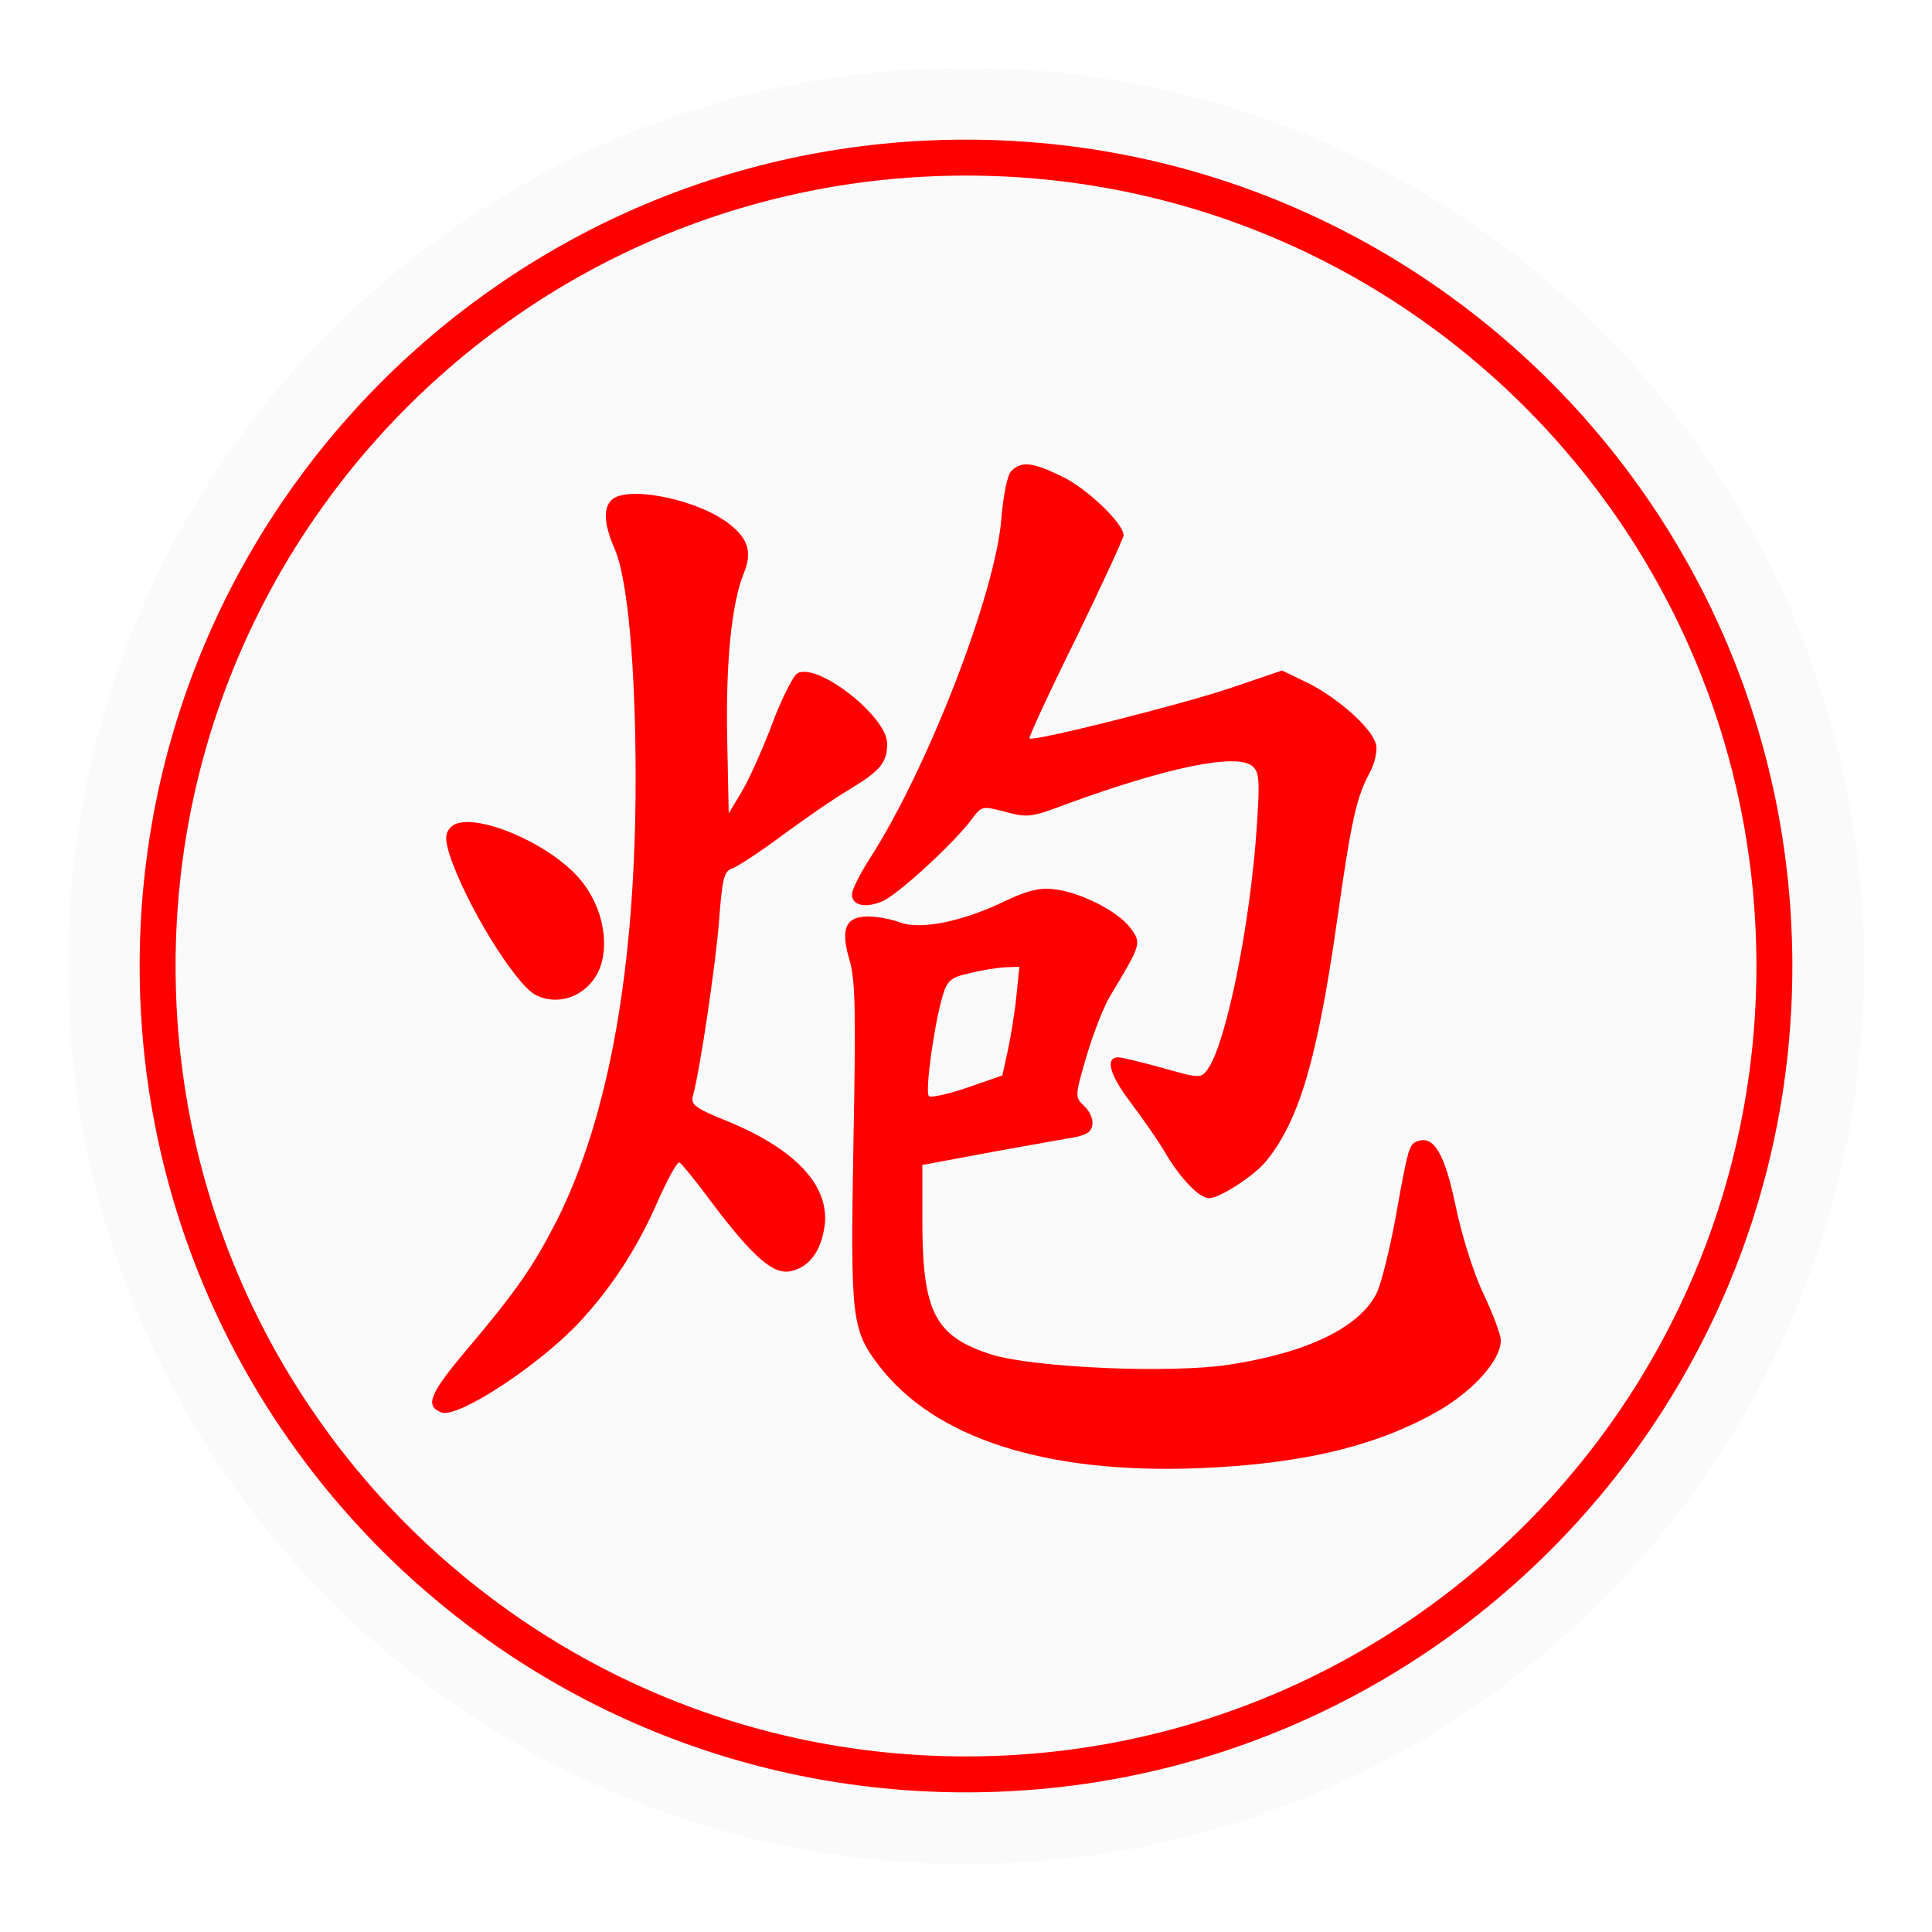
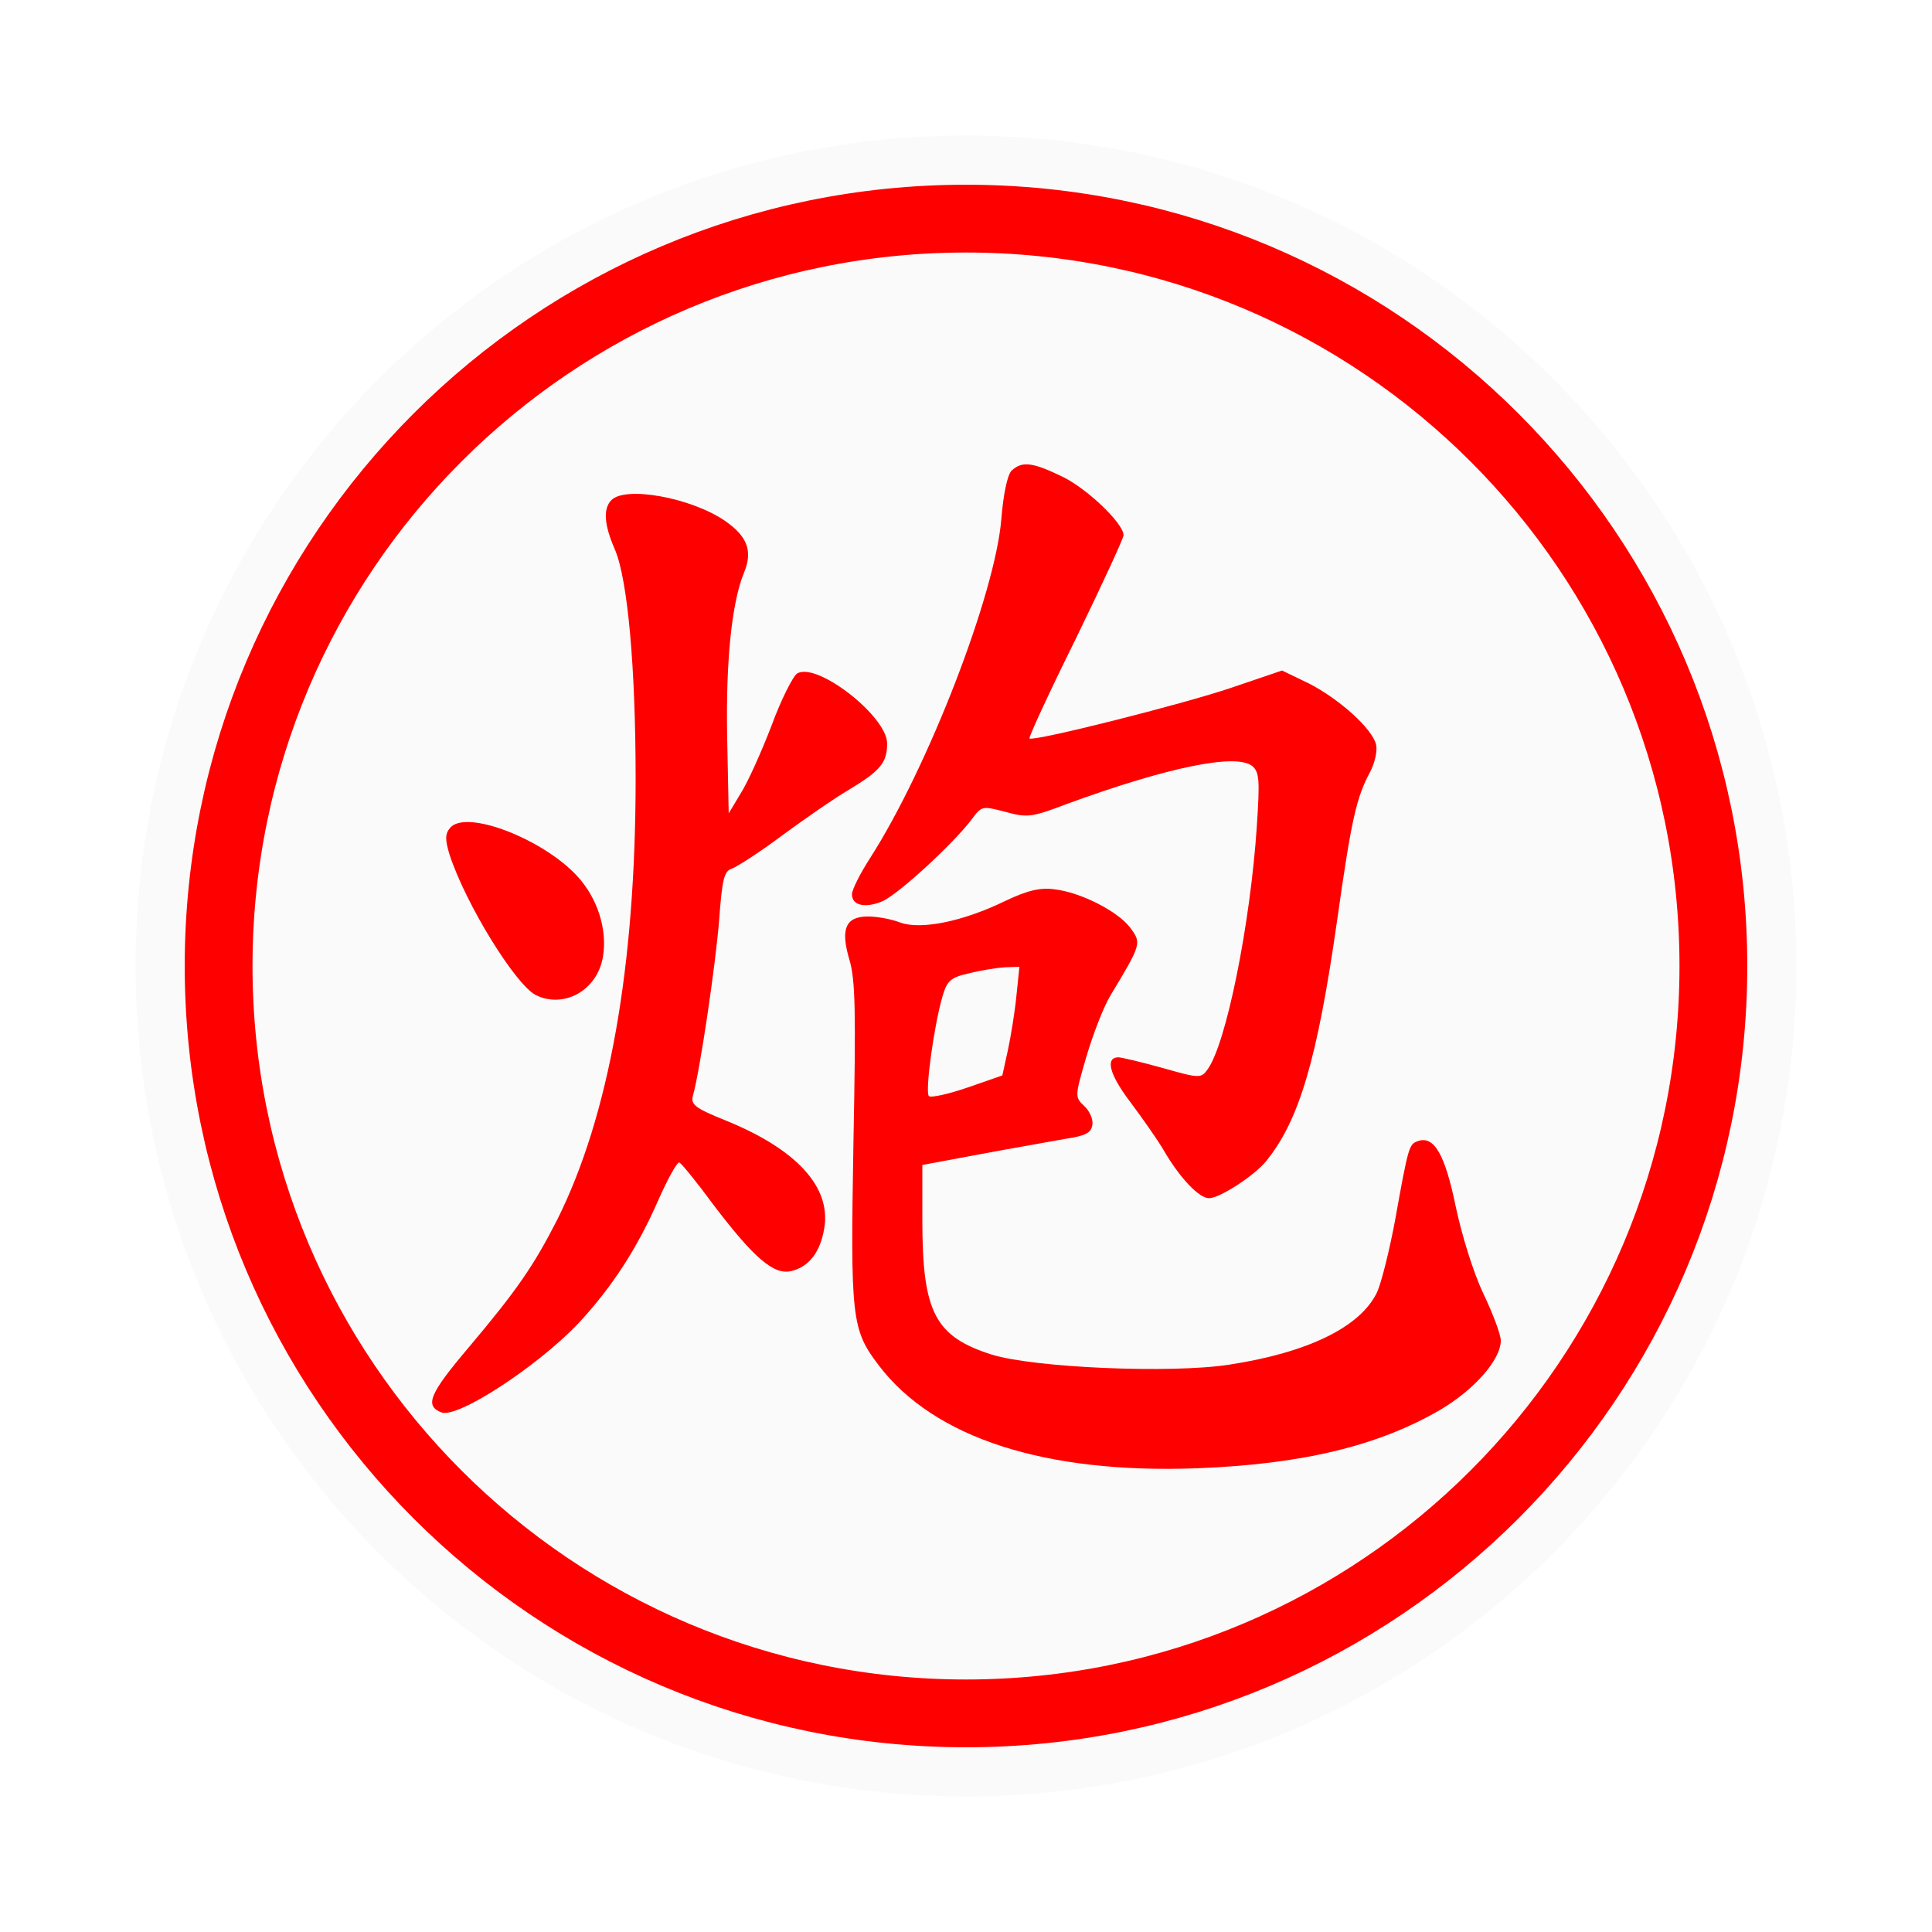
<svg xmlns="http://www.w3.org/2000/svg" width="100%" height="100%" viewBox="0 0 57 57" version="1.1" xml:space="preserve" style="fill-rule:evenodd;clip-rule:evenodd;">
-   <circle id="cir_1" cx="28.5" cy="28.5" r="26.5" style="fill:#fafafa;" />
-   <circle id="cir_2" cx="28.5" cy="28.5" r="23.85" style="fill:#fafafa;stroke:#f00;stroke-width:1.06px;" />
+   <circle id="cir_1" cx="28.5" cy="28.5" r="24.5" style="fill:#fafafa;" />
+   <circle id="cir_2" cx="28.5" cy="28.5" r="22.05" style="fill:#fafafa;stroke:#f00;stroke-width:2px;" />
  <g>
    <path d="M18.041,14.752c-0.252,0.252 -0.222,0.727 0.104,1.469c0.371,0.875 0.608,3.443 0.608,6.752c0,5.565 -0.786,9.958 -2.315,13.015c-0.697,1.365 -1.187,2.077 -2.626,3.784c-1.143,1.35 -1.291,1.707 -0.787,1.899c0.475,0.179 2.805,-1.335 4.037,-2.626c0.994,-1.069 1.736,-2.211 2.359,-3.636c0.282,-0.638 0.564,-1.143 0.624,-1.113c0.074,0.044 0.534,0.608 1.024,1.276c1.187,1.558 1.765,2.048 2.27,1.929c0.519,-0.118 0.861,-0.549 0.979,-1.261c0.208,-1.217 -0.816,-2.33 -2.893,-3.176c-0.92,-0.371 -1.054,-0.475 -0.98,-0.742c0.208,-0.742 0.668,-3.858 0.772,-5.179c0.089,-1.217 0.148,-1.439 0.371,-1.514c0.163,-0.059 0.831,-0.489 1.484,-0.979c0.668,-0.49 1.543,-1.098 1.974,-1.35c0.935,-0.564 1.127,-0.802 1.127,-1.366c0,-0.801 -2.077,-2.419 -2.656,-2.063c-0.119,0.075 -0.475,0.772 -0.757,1.544c-0.297,0.772 -0.697,1.662 -0.905,1.988l-0.356,0.594l-0.045,-2.226c-0.044,-2.271 0.134,-4.007 0.505,-4.897c0.252,-0.623 0.089,-1.054 -0.579,-1.514c-1.009,-0.683 -2.923,-1.024 -3.339,-0.608Z" style="fill:#f00;fill-rule:nonzero;" />
    <path d="M13.278,24.427c-0.149,0.178 -0.149,0.342 -0.015,0.787c0.475,1.454 1.929,3.814 2.537,4.14c0.831,0.416 1.826,-0.133 1.989,-1.128c0.133,-0.786 -0.149,-1.706 -0.742,-2.359c-1.009,-1.113 -3.309,-2.004 -3.769,-1.44Z" style="fill:#f00;fill-rule:nonzero;" />
    <path d="M29.839,13.891c-0.119,0.134 -0.237,0.683 -0.297,1.425c-0.178,2.196 -2.152,7.316 -3.873,10.002c-0.297,0.46 -0.534,0.935 -0.534,1.068c0,0.327 0.386,0.416 0.89,0.208c0.46,-0.193 2.093,-1.692 2.642,-2.419c0.296,-0.401 0.311,-0.401 0.994,-0.223c0.653,0.179 0.772,0.164 1.825,-0.237c2.968,-1.083 4.986,-1.499 5.461,-1.113c0.208,0.178 0.223,0.416 0.134,1.766c-0.193,2.909 -0.905,6.426 -1.454,7.183c-0.193,0.267 -0.238,0.267 -1.336,-0.045c-0.638,-0.178 -1.217,-0.312 -1.291,-0.312c-0.401,0 -0.267,0.505 0.326,1.291c0.357,0.475 0.817,1.128 1.009,1.455c0.475,0.816 1.039,1.41 1.336,1.41c0.312,0 1.321,-0.653 1.677,-1.084c0.979,-1.202 1.514,-2.983 2.107,-7.153c0.416,-2.938 0.564,-3.591 0.965,-4.333c0.148,-0.282 0.222,-0.638 0.178,-0.816c-0.119,-0.475 -1.083,-1.336 -1.974,-1.796l-0.801,-0.386l-1.484,0.505c-1.44,0.49 -5.862,1.603 -5.966,1.499c-0.029,-0.03 0.579,-1.351 1.365,-2.938c0.772,-1.588 1.41,-2.968 1.41,-3.058c0,-0.356 -1.128,-1.424 -1.855,-1.751c-0.86,-0.415 -1.157,-0.43 -1.454,-0.148Z" style="fill:#f00;fill-rule:nonzero;" />
    <path d="M29.661,26.579c-1.247,0.609 -2.493,0.861 -3.102,0.638c-0.267,-0.104 -0.697,-0.178 -0.949,-0.178c-0.668,0 -0.817,0.371 -0.55,1.276c0.179,0.594 0.193,1.544 0.119,5.402c-0.089,5.165 -0.059,5.506 0.742,6.559c1.633,2.152 4.912,3.206 9.379,3.043c3.146,-0.119 5.387,-0.668 7.212,-1.737c0.995,-0.593 1.766,-1.469 1.766,-2.033c0,-0.178 -0.237,-0.801 -0.519,-1.395c-0.297,-0.623 -0.638,-1.736 -0.816,-2.582c-0.312,-1.513 -0.638,-2.092 -1.128,-1.899c-0.238,0.089 -0.267,0.148 -0.653,2.315c-0.163,0.875 -0.401,1.84 -0.534,2.137c-0.49,1.024 -2.033,1.78 -4.363,2.137c-1.737,0.267 -5.758,0.089 -7.005,-0.297c-1.677,-0.534 -2.048,-1.247 -2.048,-3.962l0,-1.633l1.751,-0.326c0.95,-0.178 2.078,-0.371 2.479,-0.446c0.593,-0.089 0.757,-0.178 0.786,-0.415c0.03,-0.163 -0.089,-0.416 -0.237,-0.549c-0.282,-0.267 -0.282,-0.282 0.059,-1.454c0.193,-0.653 0.505,-1.47 0.712,-1.811c0.921,-1.528 0.921,-1.543 0.579,-2.003c-0.356,-0.475 -1.454,-1.039 -2.226,-1.128c-0.415,-0.06 -0.801,0.03 -1.454,0.341Zm0.326,2.805c-0.044,0.46 -0.163,1.187 -0.252,1.603l-0.163,0.742l-1.024,0.356c-0.564,0.193 -1.083,0.311 -1.143,0.252c-0.119,-0.119 0.149,-2.078 0.401,-2.938c0.133,-0.46 0.237,-0.564 0.786,-0.683c0.342,-0.089 0.817,-0.163 1.054,-0.178l0.43,-0.015l-0.089,0.861Z" style="fill:#f00;fill-rule:nonzero;" />
  </g>
</svg>
